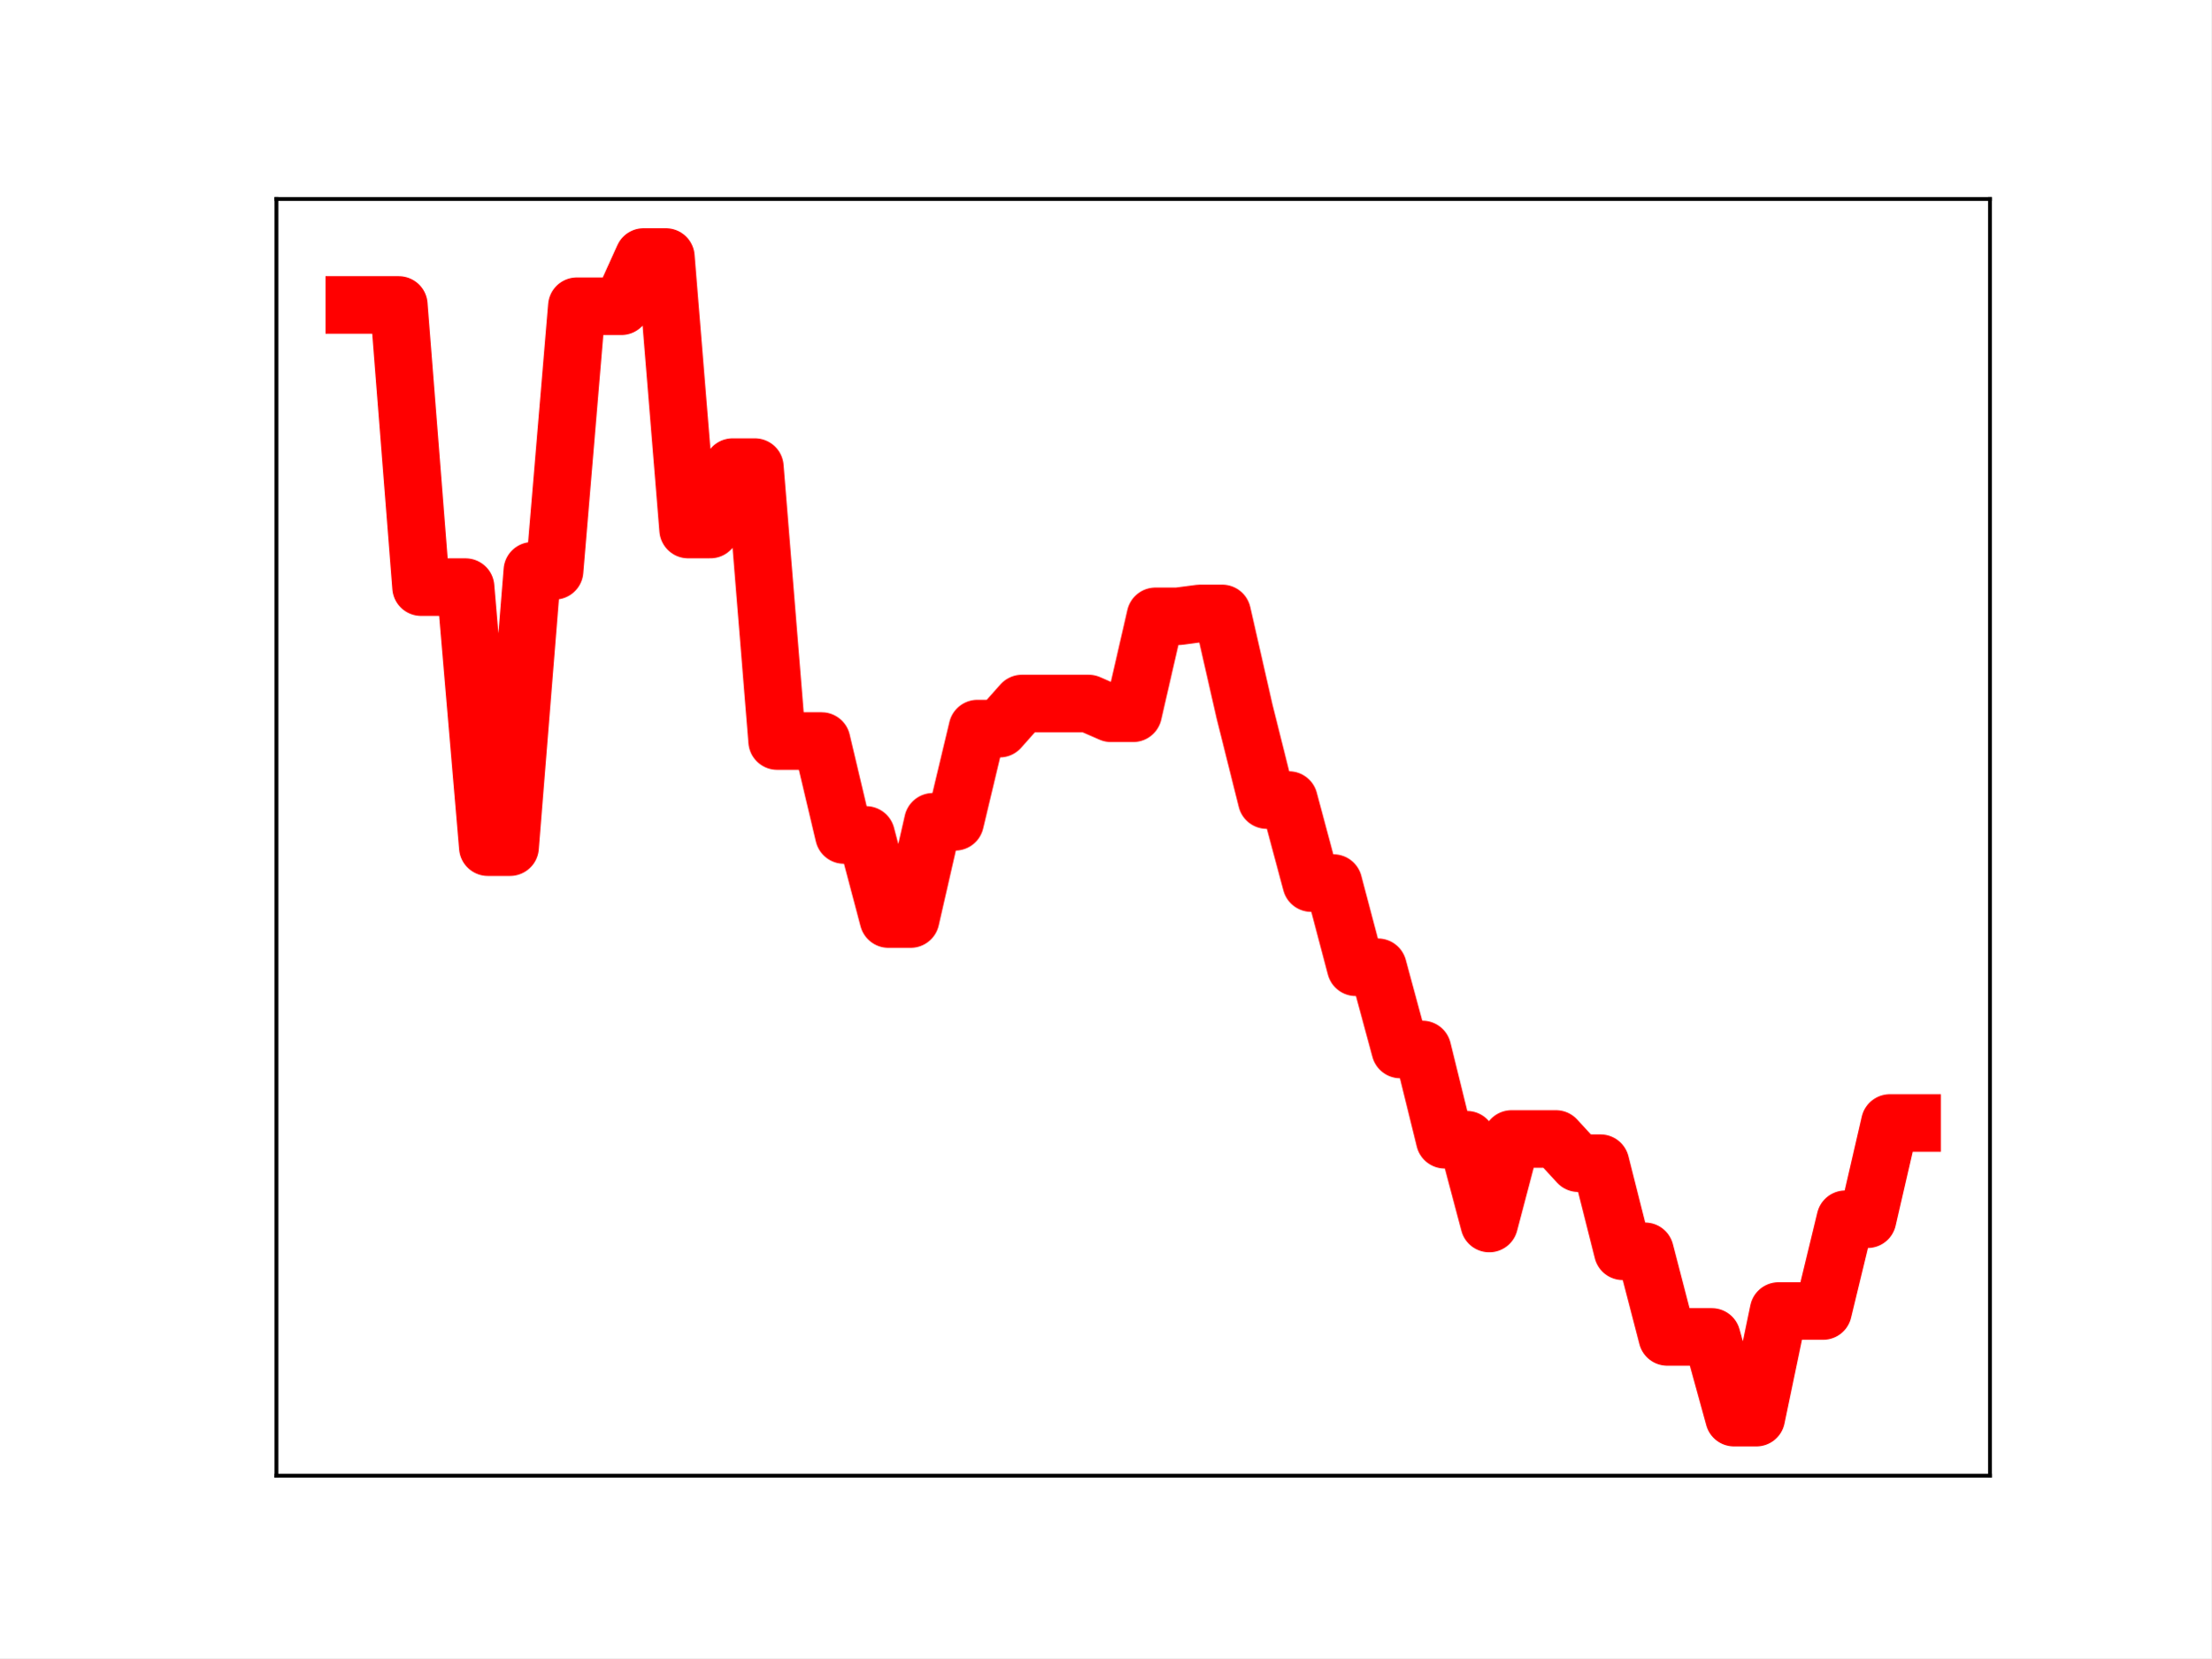
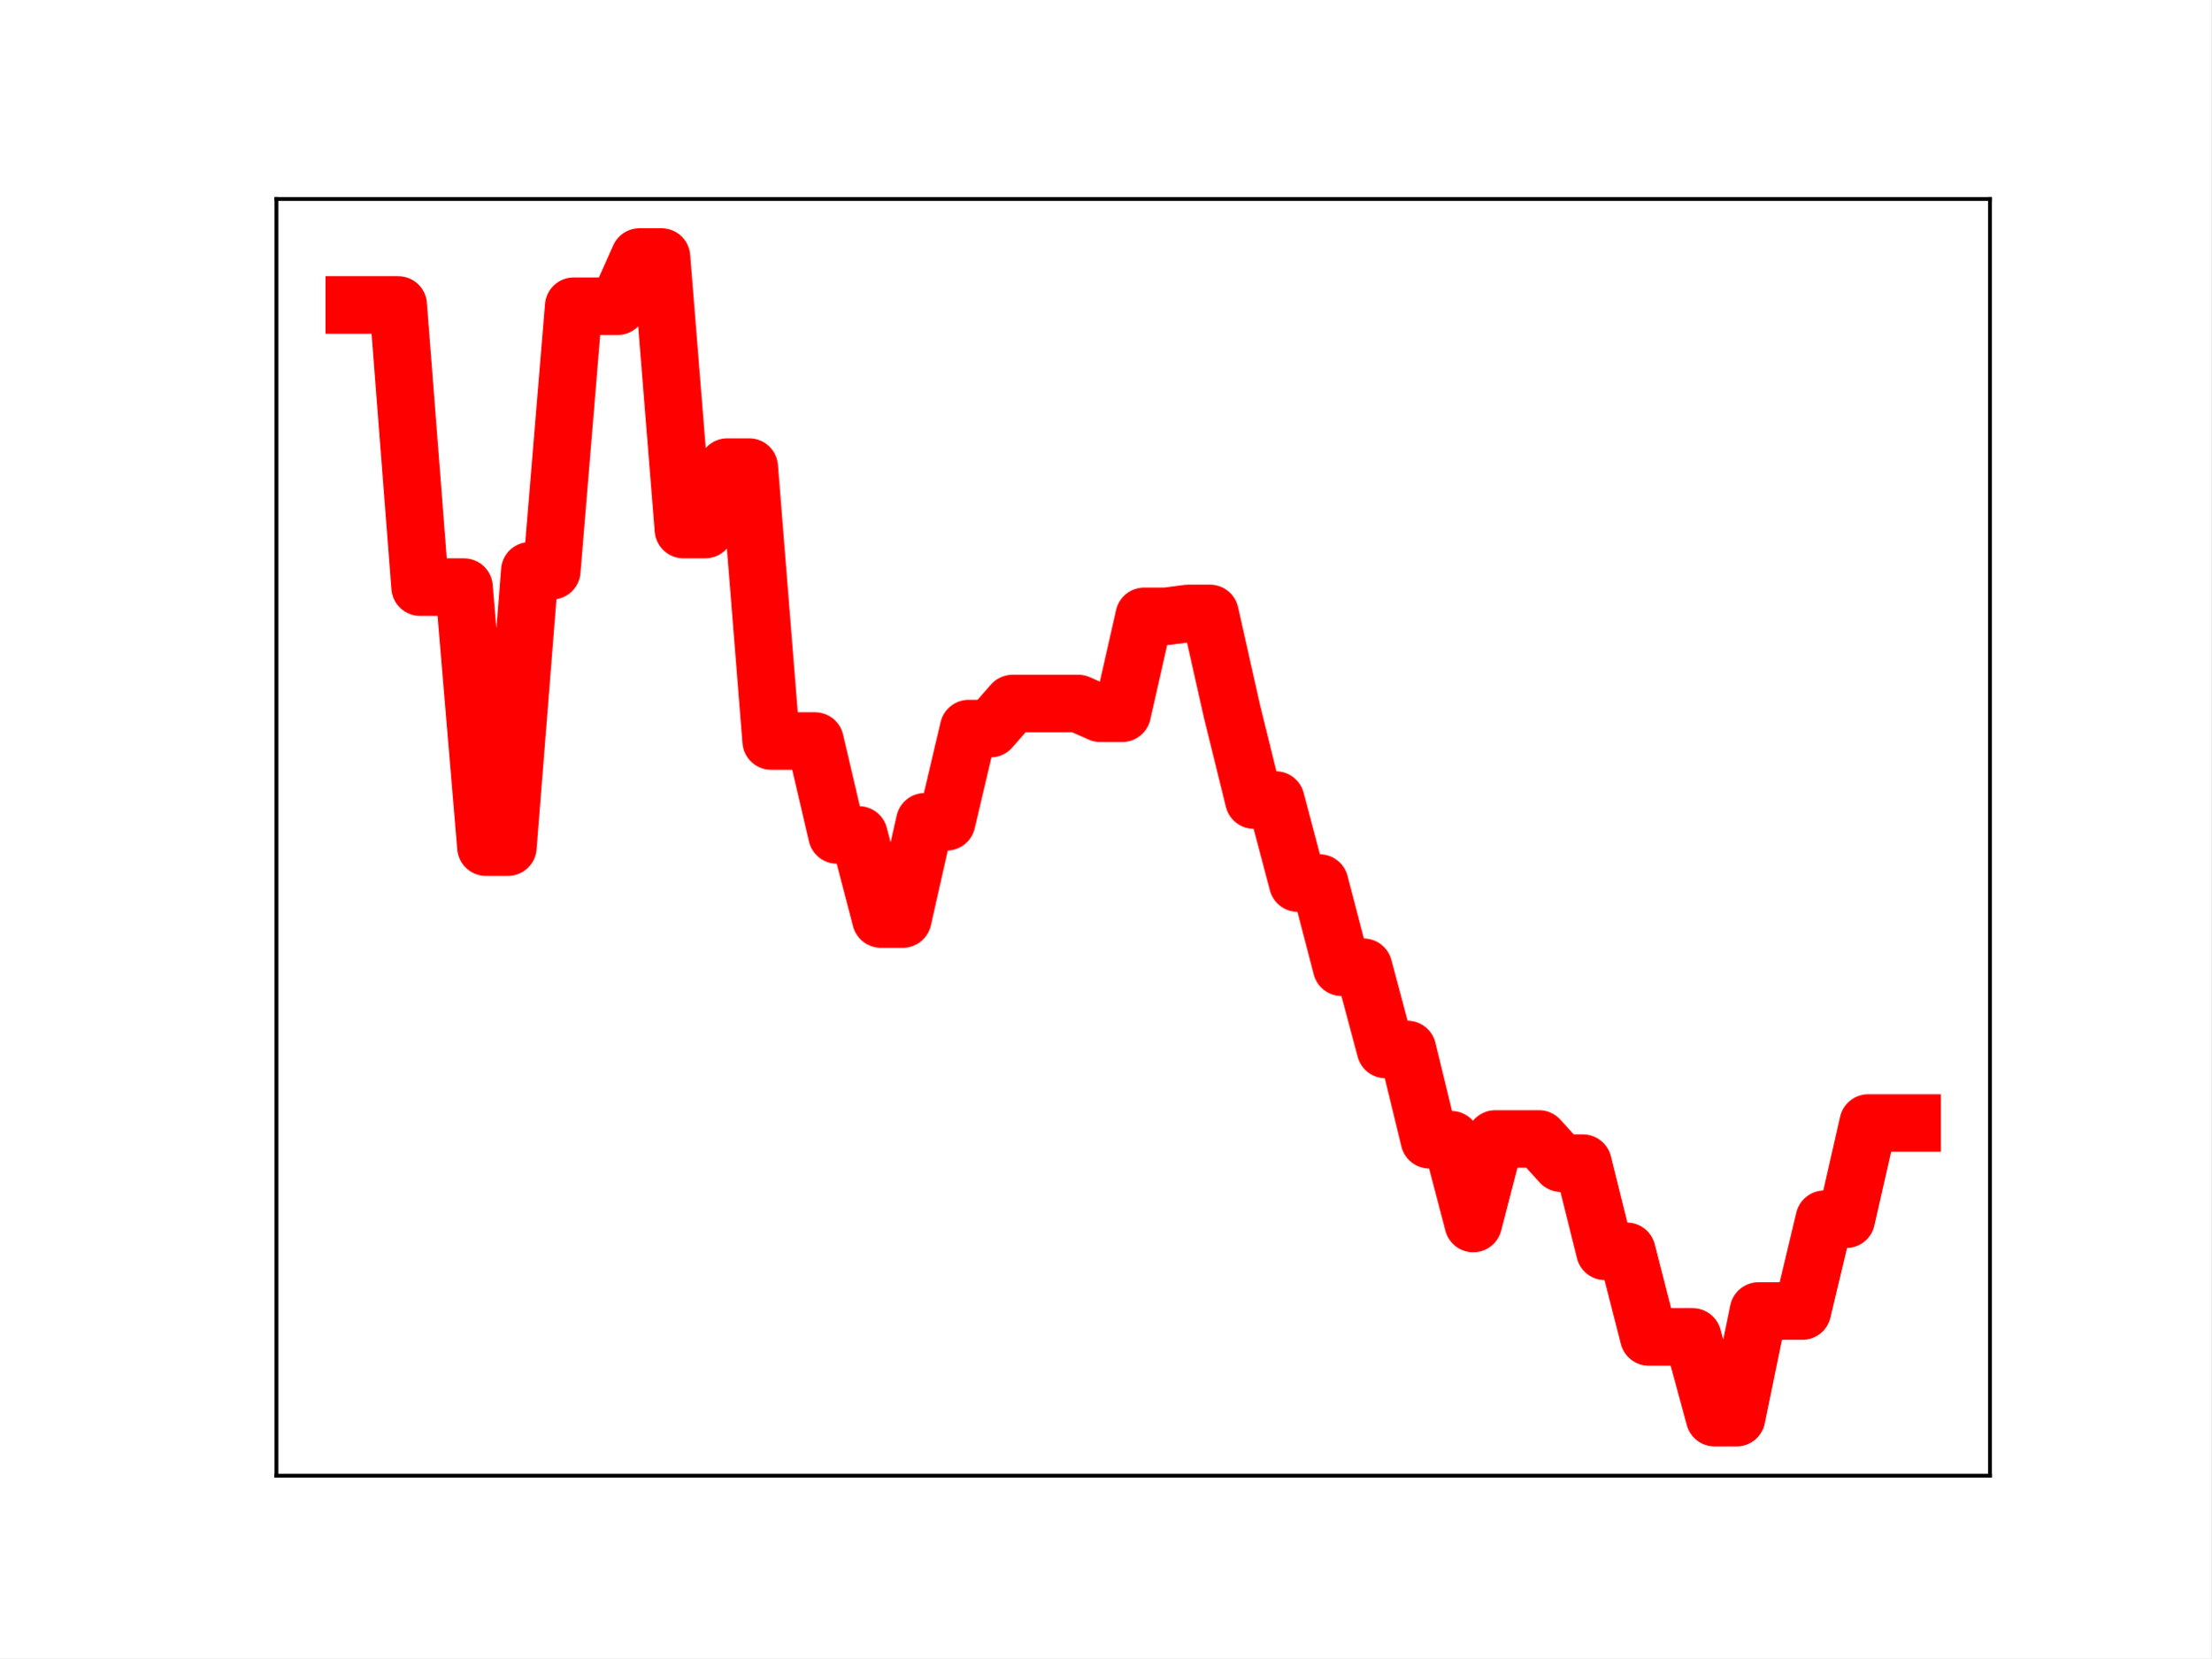
<svg xmlns="http://www.w3.org/2000/svg" xmlns:xlink="http://www.w3.org/1999/xlink" height="345.6pt" version="1.1" viewBox="0 0 460.8 345.6" width="460.8pt">
  <defs>
    <style type="text/css">
*{stroke-linecap:butt;stroke-linejoin:round;}
  </style>
  </defs>
  <g id="figure_1">
    <g id="patch_1">
      <path d="M 0 345.6  L 460.8 345.6  L 460.8 0  L 0 0  z " style="fill:#ffffff;" />
    </g>
    <g id="axes_1">
      <g id="patch_2">
        <path d="M 57.6 307.584  L 414.72 307.584  L 414.72 41.472  L 57.6 41.472  z " style="fill:#ffffff;" />
      </g>
      <g id="line2d_1">
-         <path clip-path="url(#p2a2fec364d)" d="M 73.833 63.562  L 78.471 63.562  L 83.109 63.562  L 87.746 122.371  L 92.384 122.371  L 97.022 122.371  L 101.66 176.569  L 106.298 176.569  L 110.936 118.97  L 115.574 118.97  L 120.212 63.825  L 124.85 63.825  L 129.488 63.825  L 134.126 53.568  L 138.764 53.568  L 143.402 110.365  L 148.039 110.365  L 152.677 97.357  L 157.315 97.357  L 161.953 154.452  L 166.591 154.452  L 171.229 154.456  L 175.867 174.033  L 180.505 174.033  L 185.143 191.555  L 189.781 191.555  L 194.419 171.289  L 199.057 171.289  L 203.695 151.865  L 208.332 151.865  L 212.97 146.641  L 217.608 146.641  L 222.246 146.641  L 226.884 146.641  L 231.522 148.661  L 236.16 148.661  L 240.798 128.463  L 245.436 128.463  L 250.074 127.857  L 254.712 127.857  L 259.35 148.221  L 263.988 166.756  L 268.625 166.756  L 273.263 184.062  L 277.901 184.062  L 282.539 201.61  L 287.177 201.61  L 291.815 218.745  L 296.453 218.745  L 301.091 237.562  L 305.729 237.562  L 310.367 255.02  L 315.005 237.407  L 319.643 237.407  L 324.281 237.407  L 328.918 242.449  L 333.556 242.449  L 338.194 260.817  L 342.832 260.817  L 347.47 278.664  L 352.108 278.664  L 356.746 278.664  L 361.384 295.488  L 366.022 295.488  L 370.66 273.261  L 375.298 273.261  L 379.936 273.261  L 384.574 254.132  L 389.211 254.132  L 393.849 234.076  L 398.487 234.076  " style="fill:none;stroke:#ff0000;stroke-linecap:square;stroke-width:12;" />
+         <path clip-path="url(#pc9b88f81cf)" d="M 73.833 63.562  L 78.405 63.562  L 82.978 63.562  L 87.551 122.371  L 92.123 122.371  L 96.696 122.371  L 101.268 176.569  L 105.841 176.569  L 110.414 118.97  L 114.986 118.97  L 119.559 63.825  L 124.131 63.825  L 128.704 63.825  L 133.277 53.568  L 137.849 53.568  L 142.422 110.365  L 146.994 110.365  L 151.567 97.357  L 156.14 97.357  L 160.712 154.452  L 165.285 154.452  L 169.857 154.456  L 174.43 174.033  L 179.003 174.033  L 183.575 191.555  L 188.148 191.555  L 192.72 171.289  L 197.293 171.289  L 201.866 151.865  L 206.438 151.865  L 211.011 146.641  L 215.583 146.641  L 220.156 146.641  L 224.729 146.641  L 229.301 148.661  L 233.874 148.661  L 238.446 128.463  L 243.019 128.463  L 247.591 127.857  L 252.164 127.857  L 256.737 148.221  L 261.309 166.756  L 265.882 166.756  L 270.454 184.062  L 275.027 184.062  L 279.6 201.61  L 284.172 201.61  L 288.745 218.745  L 293.317 218.745  L 297.89 237.562  L 302.463 237.562  L 307.035 255.02  L 311.608 237.407  L 316.18 237.407  L 320.753 237.407  L 325.326 242.449  L 329.898 242.449  L 334.471 260.817  L 339.043 260.817  L 343.616 278.664  L 348.189 278.664  L 352.761 278.664  L 357.334 295.488  L 361.906 295.488  L 366.479 273.261  L 371.052 273.261  L 375.624 273.261  L 380.197 254.132  L 384.769 254.132  L 389.342 234.076  L 393.915 234.076  L 398.487 234.076  " style="fill:none;stroke:#ff0000;stroke-linecap:square;stroke-width:12;" />
        <defs>
-           <path d="M 0 3  C 0.796 3 1.559 2.684 2.121 2.121  C 2.684 1.559 3 0.796 3 0  C 3 -0.796 2.684 -1.559 2.121 -2.121  C 1.559 -2.684 0.796 -3 0 -3  C -0.796 -3 -1.559 -2.684 -2.121 -2.121  C -2.684 -1.559 -3 -0.796 -3 0  C -3 0.796 -2.684 1.559 -2.121 2.121  C -1.559 2.684 -0.796 3 0 3  z " id="m5a901b97a7" style="stroke:#ff0000;" />
+           <path d="M 0 3  C 0.796 3 1.559 2.684 2.121 2.121  C 2.684 1.559 3 0.796 3 0  C 3 -0.796 2.684 -1.559 2.121 -2.121  C 1.559 -2.684 0.796 -3 0 -3  C -0.796 -3 -1.559 -2.684 -2.121 -2.121  C -2.684 -1.559 -3 -0.796 -3 0  C -3 0.796 -2.684 1.559 -2.121 2.121  C -1.559 2.684 -0.796 3 0 3  z " id="m5c869888a2" style="stroke:#ff0000;" />
        </defs>
-         <g clip-path="url(#p2a2fec364d)">
-           <use style="fill:#ff0000;stroke:#ff0000;" x="73.833" xlink:href="#m5a901b97a7" y="63.562" />
-           <use style="fill:#ff0000;stroke:#ff0000;" x="78.471" xlink:href="#m5a901b97a7" y="63.562" />
-           <use style="fill:#ff0000;stroke:#ff0000;" x="83.109" xlink:href="#m5a901b97a7" y="63.562" />
-           <use style="fill:#ff0000;stroke:#ff0000;" x="87.746" xlink:href="#m5a901b97a7" y="122.371" />
-           <use style="fill:#ff0000;stroke:#ff0000;" x="92.384" xlink:href="#m5a901b97a7" y="122.371" />
-           <use style="fill:#ff0000;stroke:#ff0000;" x="97.022" xlink:href="#m5a901b97a7" y="122.371" />
-           <use style="fill:#ff0000;stroke:#ff0000;" x="101.66" xlink:href="#m5a901b97a7" y="176.569" />
-           <use style="fill:#ff0000;stroke:#ff0000;" x="106.298" xlink:href="#m5a901b97a7" y="176.569" />
-           <use style="fill:#ff0000;stroke:#ff0000;" x="110.936" xlink:href="#m5a901b97a7" y="118.97" />
-           <use style="fill:#ff0000;stroke:#ff0000;" x="115.574" xlink:href="#m5a901b97a7" y="118.97" />
-           <use style="fill:#ff0000;stroke:#ff0000;" x="120.212" xlink:href="#m5a901b97a7" y="63.825" />
-           <use style="fill:#ff0000;stroke:#ff0000;" x="124.85" xlink:href="#m5a901b97a7" y="63.825" />
-           <use style="fill:#ff0000;stroke:#ff0000;" x="129.488" xlink:href="#m5a901b97a7" y="63.825" />
-           <use style="fill:#ff0000;stroke:#ff0000;" x="134.126" xlink:href="#m5a901b97a7" y="53.568" />
-           <use style="fill:#ff0000;stroke:#ff0000;" x="138.764" xlink:href="#m5a901b97a7" y="53.568" />
-           <use style="fill:#ff0000;stroke:#ff0000;" x="143.402" xlink:href="#m5a901b97a7" y="110.365" />
-           <use style="fill:#ff0000;stroke:#ff0000;" x="148.039" xlink:href="#m5a901b97a7" y="110.365" />
-           <use style="fill:#ff0000;stroke:#ff0000;" x="152.677" xlink:href="#m5a901b97a7" y="97.357" />
-           <use style="fill:#ff0000;stroke:#ff0000;" x="157.315" xlink:href="#m5a901b97a7" y="97.357" />
-           <use style="fill:#ff0000;stroke:#ff0000;" x="161.953" xlink:href="#m5a901b97a7" y="154.452" />
-           <use style="fill:#ff0000;stroke:#ff0000;" x="166.591" xlink:href="#m5a901b97a7" y="154.452" />
-           <use style="fill:#ff0000;stroke:#ff0000;" x="171.229" xlink:href="#m5a901b97a7" y="154.456" />
-           <use style="fill:#ff0000;stroke:#ff0000;" x="175.867" xlink:href="#m5a901b97a7" y="174.033" />
-           <use style="fill:#ff0000;stroke:#ff0000;" x="180.505" xlink:href="#m5a901b97a7" y="174.033" />
-           <use style="fill:#ff0000;stroke:#ff0000;" x="185.143" xlink:href="#m5a901b97a7" y="191.555" />
-           <use style="fill:#ff0000;stroke:#ff0000;" x="189.781" xlink:href="#m5a901b97a7" y="191.555" />
-           <use style="fill:#ff0000;stroke:#ff0000;" x="194.419" xlink:href="#m5a901b97a7" y="171.289" />
-           <use style="fill:#ff0000;stroke:#ff0000;" x="199.057" xlink:href="#m5a901b97a7" y="171.289" />
-           <use style="fill:#ff0000;stroke:#ff0000;" x="203.695" xlink:href="#m5a901b97a7" y="151.865" />
-           <use style="fill:#ff0000;stroke:#ff0000;" x="208.332" xlink:href="#m5a901b97a7" y="151.865" />
-           <use style="fill:#ff0000;stroke:#ff0000;" x="212.97" xlink:href="#m5a901b97a7" y="146.641" />
-           <use style="fill:#ff0000;stroke:#ff0000;" x="217.608" xlink:href="#m5a901b97a7" y="146.641" />
-           <use style="fill:#ff0000;stroke:#ff0000;" x="222.246" xlink:href="#m5a901b97a7" y="146.641" />
-           <use style="fill:#ff0000;stroke:#ff0000;" x="226.884" xlink:href="#m5a901b97a7" y="146.641" />
-           <use style="fill:#ff0000;stroke:#ff0000;" x="231.522" xlink:href="#m5a901b97a7" y="148.661" />
-           <use style="fill:#ff0000;stroke:#ff0000;" x="236.16" xlink:href="#m5a901b97a7" y="148.661" />
-           <use style="fill:#ff0000;stroke:#ff0000;" x="240.798" xlink:href="#m5a901b97a7" y="128.463" />
-           <use style="fill:#ff0000;stroke:#ff0000;" x="245.436" xlink:href="#m5a901b97a7" y="128.463" />
-           <use style="fill:#ff0000;stroke:#ff0000;" x="250.074" xlink:href="#m5a901b97a7" y="127.857" />
-           <use style="fill:#ff0000;stroke:#ff0000;" x="254.712" xlink:href="#m5a901b97a7" y="127.857" />
-           <use style="fill:#ff0000;stroke:#ff0000;" x="259.35" xlink:href="#m5a901b97a7" y="148.221" />
-           <use style="fill:#ff0000;stroke:#ff0000;" x="263.988" xlink:href="#m5a901b97a7" y="166.756" />
-           <use style="fill:#ff0000;stroke:#ff0000;" x="268.625" xlink:href="#m5a901b97a7" y="166.756" />
-           <use style="fill:#ff0000;stroke:#ff0000;" x="273.263" xlink:href="#m5a901b97a7" y="184.062" />
-           <use style="fill:#ff0000;stroke:#ff0000;" x="277.901" xlink:href="#m5a901b97a7" y="184.062" />
-           <use style="fill:#ff0000;stroke:#ff0000;" x="282.539" xlink:href="#m5a901b97a7" y="201.61" />
-           <use style="fill:#ff0000;stroke:#ff0000;" x="287.177" xlink:href="#m5a901b97a7" y="201.61" />
-           <use style="fill:#ff0000;stroke:#ff0000;" x="291.815" xlink:href="#m5a901b97a7" y="218.745" />
-           <use style="fill:#ff0000;stroke:#ff0000;" x="296.453" xlink:href="#m5a901b97a7" y="218.745" />
-           <use style="fill:#ff0000;stroke:#ff0000;" x="301.091" xlink:href="#m5a901b97a7" y="237.562" />
-           <use style="fill:#ff0000;stroke:#ff0000;" x="305.729" xlink:href="#m5a901b97a7" y="237.562" />
-           <use style="fill:#ff0000;stroke:#ff0000;" x="310.367" xlink:href="#m5a901b97a7" y="255.02" />
-           <use style="fill:#ff0000;stroke:#ff0000;" x="315.005" xlink:href="#m5a901b97a7" y="237.407" />
-           <use style="fill:#ff0000;stroke:#ff0000;" x="319.643" xlink:href="#m5a901b97a7" y="237.407" />
-           <use style="fill:#ff0000;stroke:#ff0000;" x="324.281" xlink:href="#m5a901b97a7" y="237.407" />
-           <use style="fill:#ff0000;stroke:#ff0000;" x="328.918" xlink:href="#m5a901b97a7" y="242.449" />
-           <use style="fill:#ff0000;stroke:#ff0000;" x="333.556" xlink:href="#m5a901b97a7" y="242.449" />
-           <use style="fill:#ff0000;stroke:#ff0000;" x="338.194" xlink:href="#m5a901b97a7" y="260.817" />
-           <use style="fill:#ff0000;stroke:#ff0000;" x="342.832" xlink:href="#m5a901b97a7" y="260.817" />
-           <use style="fill:#ff0000;stroke:#ff0000;" x="347.47" xlink:href="#m5a901b97a7" y="278.664" />
-           <use style="fill:#ff0000;stroke:#ff0000;" x="352.108" xlink:href="#m5a901b97a7" y="278.664" />
-           <use style="fill:#ff0000;stroke:#ff0000;" x="356.746" xlink:href="#m5a901b97a7" y="278.664" />
-           <use style="fill:#ff0000;stroke:#ff0000;" x="361.384" xlink:href="#m5a901b97a7" y="295.488" />
-           <use style="fill:#ff0000;stroke:#ff0000;" x="366.022" xlink:href="#m5a901b97a7" y="295.488" />
-           <use style="fill:#ff0000;stroke:#ff0000;" x="370.66" xlink:href="#m5a901b97a7" y="273.261" />
-           <use style="fill:#ff0000;stroke:#ff0000;" x="375.298" xlink:href="#m5a901b97a7" y="273.261" />
-           <use style="fill:#ff0000;stroke:#ff0000;" x="379.936" xlink:href="#m5a901b97a7" y="273.261" />
-           <use style="fill:#ff0000;stroke:#ff0000;" x="384.574" xlink:href="#m5a901b97a7" y="254.132" />
-           <use style="fill:#ff0000;stroke:#ff0000;" x="389.211" xlink:href="#m5a901b97a7" y="254.132" />
-           <use style="fill:#ff0000;stroke:#ff0000;" x="393.849" xlink:href="#m5a901b97a7" y="234.076" />
-           <use style="fill:#ff0000;stroke:#ff0000;" x="398.487" xlink:href="#m5a901b97a7" y="234.076" />
+         <g clip-path="url(#pc9b88f81cf)">
+           <use style="fill:#ff0000;stroke:#ff0000;" x="73.833" xlink:href="#m5c869888a2" y="63.562" />
+           <use style="fill:#ff0000;stroke:#ff0000;" x="78.405" xlink:href="#m5c869888a2" y="63.562" />
+           <use style="fill:#ff0000;stroke:#ff0000;" x="82.978" xlink:href="#m5c869888a2" y="63.562" />
+           <use style="fill:#ff0000;stroke:#ff0000;" x="87.551" xlink:href="#m5c869888a2" y="122.371" />
+           <use style="fill:#ff0000;stroke:#ff0000;" x="92.123" xlink:href="#m5c869888a2" y="122.371" />
+           <use style="fill:#ff0000;stroke:#ff0000;" x="96.696" xlink:href="#m5c869888a2" y="122.371" />
+           <use style="fill:#ff0000;stroke:#ff0000;" x="101.268" xlink:href="#m5c869888a2" y="176.569" />
+           <use style="fill:#ff0000;stroke:#ff0000;" x="105.841" xlink:href="#m5c869888a2" y="176.569" />
+           <use style="fill:#ff0000;stroke:#ff0000;" x="110.414" xlink:href="#m5c869888a2" y="118.97" />
+           <use style="fill:#ff0000;stroke:#ff0000;" x="114.986" xlink:href="#m5c869888a2" y="118.97" />
+           <use style="fill:#ff0000;stroke:#ff0000;" x="119.559" xlink:href="#m5c869888a2" y="63.825" />
+           <use style="fill:#ff0000;stroke:#ff0000;" x="124.131" xlink:href="#m5c869888a2" y="63.825" />
+           <use style="fill:#ff0000;stroke:#ff0000;" x="128.704" xlink:href="#m5c869888a2" y="63.825" />
+           <use style="fill:#ff0000;stroke:#ff0000;" x="133.277" xlink:href="#m5c869888a2" y="53.568" />
+           <use style="fill:#ff0000;stroke:#ff0000;" x="137.849" xlink:href="#m5c869888a2" y="53.568" />
+           <use style="fill:#ff0000;stroke:#ff0000;" x="142.422" xlink:href="#m5c869888a2" y="110.365" />
+           <use style="fill:#ff0000;stroke:#ff0000;" x="146.994" xlink:href="#m5c869888a2" y="110.365" />
+           <use style="fill:#ff0000;stroke:#ff0000;" x="151.567" xlink:href="#m5c869888a2" y="97.357" />
+           <use style="fill:#ff0000;stroke:#ff0000;" x="156.14" xlink:href="#m5c869888a2" y="97.357" />
+           <use style="fill:#ff0000;stroke:#ff0000;" x="160.712" xlink:href="#m5c869888a2" y="154.452" />
+           <use style="fill:#ff0000;stroke:#ff0000;" x="165.285" xlink:href="#m5c869888a2" y="154.452" />
+           <use style="fill:#ff0000;stroke:#ff0000;" x="169.857" xlink:href="#m5c869888a2" y="154.456" />
+           <use style="fill:#ff0000;stroke:#ff0000;" x="174.43" xlink:href="#m5c869888a2" y="174.033" />
+           <use style="fill:#ff0000;stroke:#ff0000;" x="179.003" xlink:href="#m5c869888a2" y="174.033" />
+           <use style="fill:#ff0000;stroke:#ff0000;" x="183.575" xlink:href="#m5c869888a2" y="191.555" />
+           <use style="fill:#ff0000;stroke:#ff0000;" x="188.148" xlink:href="#m5c869888a2" y="191.555" />
+           <use style="fill:#ff0000;stroke:#ff0000;" x="192.72" xlink:href="#m5c869888a2" y="171.289" />
+           <use style="fill:#ff0000;stroke:#ff0000;" x="197.293" xlink:href="#m5c869888a2" y="171.289" />
+           <use style="fill:#ff0000;stroke:#ff0000;" x="201.866" xlink:href="#m5c869888a2" y="151.865" />
+           <use style="fill:#ff0000;stroke:#ff0000;" x="206.438" xlink:href="#m5c869888a2" y="151.865" />
+           <use style="fill:#ff0000;stroke:#ff0000;" x="211.011" xlink:href="#m5c869888a2" y="146.641" />
+           <use style="fill:#ff0000;stroke:#ff0000;" x="215.583" xlink:href="#m5c869888a2" y="146.641" />
+           <use style="fill:#ff0000;stroke:#ff0000;" x="220.156" xlink:href="#m5c869888a2" y="146.641" />
+           <use style="fill:#ff0000;stroke:#ff0000;" x="224.729" xlink:href="#m5c869888a2" y="146.641" />
+           <use style="fill:#ff0000;stroke:#ff0000;" x="229.301" xlink:href="#m5c869888a2" y="148.661" />
+           <use style="fill:#ff0000;stroke:#ff0000;" x="233.874" xlink:href="#m5c869888a2" y="148.661" />
+           <use style="fill:#ff0000;stroke:#ff0000;" x="238.446" xlink:href="#m5c869888a2" y="128.463" />
+           <use style="fill:#ff0000;stroke:#ff0000;" x="243.019" xlink:href="#m5c869888a2" y="128.463" />
+           <use style="fill:#ff0000;stroke:#ff0000;" x="247.591" xlink:href="#m5c869888a2" y="127.857" />
+           <use style="fill:#ff0000;stroke:#ff0000;" x="252.164" xlink:href="#m5c869888a2" y="127.857" />
+           <use style="fill:#ff0000;stroke:#ff0000;" x="256.737" xlink:href="#m5c869888a2" y="148.221" />
+           <use style="fill:#ff0000;stroke:#ff0000;" x="261.309" xlink:href="#m5c869888a2" y="166.756" />
+           <use style="fill:#ff0000;stroke:#ff0000;" x="265.882" xlink:href="#m5c869888a2" y="166.756" />
+           <use style="fill:#ff0000;stroke:#ff0000;" x="270.454" xlink:href="#m5c869888a2" y="184.062" />
+           <use style="fill:#ff0000;stroke:#ff0000;" x="275.027" xlink:href="#m5c869888a2" y="184.062" />
+           <use style="fill:#ff0000;stroke:#ff0000;" x="279.6" xlink:href="#m5c869888a2" y="201.61" />
+           <use style="fill:#ff0000;stroke:#ff0000;" x="284.172" xlink:href="#m5c869888a2" y="201.61" />
+           <use style="fill:#ff0000;stroke:#ff0000;" x="288.745" xlink:href="#m5c869888a2" y="218.745" />
+           <use style="fill:#ff0000;stroke:#ff0000;" x="293.317" xlink:href="#m5c869888a2" y="218.745" />
+           <use style="fill:#ff0000;stroke:#ff0000;" x="297.89" xlink:href="#m5c869888a2" y="237.562" />
+           <use style="fill:#ff0000;stroke:#ff0000;" x="302.463" xlink:href="#m5c869888a2" y="237.562" />
+           <use style="fill:#ff0000;stroke:#ff0000;" x="307.035" xlink:href="#m5c869888a2" y="255.02" />
+           <use style="fill:#ff0000;stroke:#ff0000;" x="311.608" xlink:href="#m5c869888a2" y="237.407" />
+           <use style="fill:#ff0000;stroke:#ff0000;" x="316.18" xlink:href="#m5c869888a2" y="237.407" />
+           <use style="fill:#ff0000;stroke:#ff0000;" x="320.753" xlink:href="#m5c869888a2" y="237.407" />
+           <use style="fill:#ff0000;stroke:#ff0000;" x="325.326" xlink:href="#m5c869888a2" y="242.449" />
+           <use style="fill:#ff0000;stroke:#ff0000;" x="329.898" xlink:href="#m5c869888a2" y="242.449" />
+           <use style="fill:#ff0000;stroke:#ff0000;" x="334.471" xlink:href="#m5c869888a2" y="260.817" />
+           <use style="fill:#ff0000;stroke:#ff0000;" x="339.043" xlink:href="#m5c869888a2" y="260.817" />
+           <use style="fill:#ff0000;stroke:#ff0000;" x="343.616" xlink:href="#m5c869888a2" y="278.664" />
+           <use style="fill:#ff0000;stroke:#ff0000;" x="348.189" xlink:href="#m5c869888a2" y="278.664" />
+           <use style="fill:#ff0000;stroke:#ff0000;" x="352.761" xlink:href="#m5c869888a2" y="278.664" />
+           <use style="fill:#ff0000;stroke:#ff0000;" x="357.334" xlink:href="#m5c869888a2" y="295.488" />
+           <use style="fill:#ff0000;stroke:#ff0000;" x="361.906" xlink:href="#m5c869888a2" y="295.488" />
+           <use style="fill:#ff0000;stroke:#ff0000;" x="366.479" xlink:href="#m5c869888a2" y="273.261" />
+           <use style="fill:#ff0000;stroke:#ff0000;" x="371.052" xlink:href="#m5c869888a2" y="273.261" />
+           <use style="fill:#ff0000;stroke:#ff0000;" x="375.624" xlink:href="#m5c869888a2" y="273.261" />
+           <use style="fill:#ff0000;stroke:#ff0000;" x="380.197" xlink:href="#m5c869888a2" y="254.132" />
+           <use style="fill:#ff0000;stroke:#ff0000;" x="384.769" xlink:href="#m5c869888a2" y="254.132" />
+           <use style="fill:#ff0000;stroke:#ff0000;" x="389.342" xlink:href="#m5c869888a2" y="234.076" />
+           <use style="fill:#ff0000;stroke:#ff0000;" x="393.915" xlink:href="#m5c869888a2" y="234.076" />
+           <use style="fill:#ff0000;stroke:#ff0000;" x="398.487" xlink:href="#m5c869888a2" y="234.076" />
        </g>
      </g>
      <g id="patch_3">
        <path d="M 57.6 307.584  L 57.6 41.472  " style="fill:none;stroke:#000000;stroke-linecap:square;stroke-linejoin:miter;stroke-width:0.8;" />
      </g>
      <g id="patch_4">
        <path d="M 414.72 307.584  L 414.72 41.472  " style="fill:none;stroke:#000000;stroke-linecap:square;stroke-linejoin:miter;stroke-width:0.8;" />
      </g>
      <g id="patch_5">
        <path d="M 57.6 307.584  L 414.72 307.584  " style="fill:none;stroke:#000000;stroke-linecap:square;stroke-linejoin:miter;stroke-width:0.8;" />
      </g>
      <g id="patch_6">
        <path d="M 57.6 41.472  L 414.72 41.472  " style="fill:none;stroke:#000000;stroke-linecap:square;stroke-linejoin:miter;stroke-width:0.8;" />
      </g>
    </g>
  </g>
  <defs>
-     <clipPath id="p2a2fec364d">
+     <clipPath id="pc9b88f81cf">
      <rect height="266.112" width="357.12" x="57.6" y="41.472" />
    </clipPath>
  </defs>
</svg>
